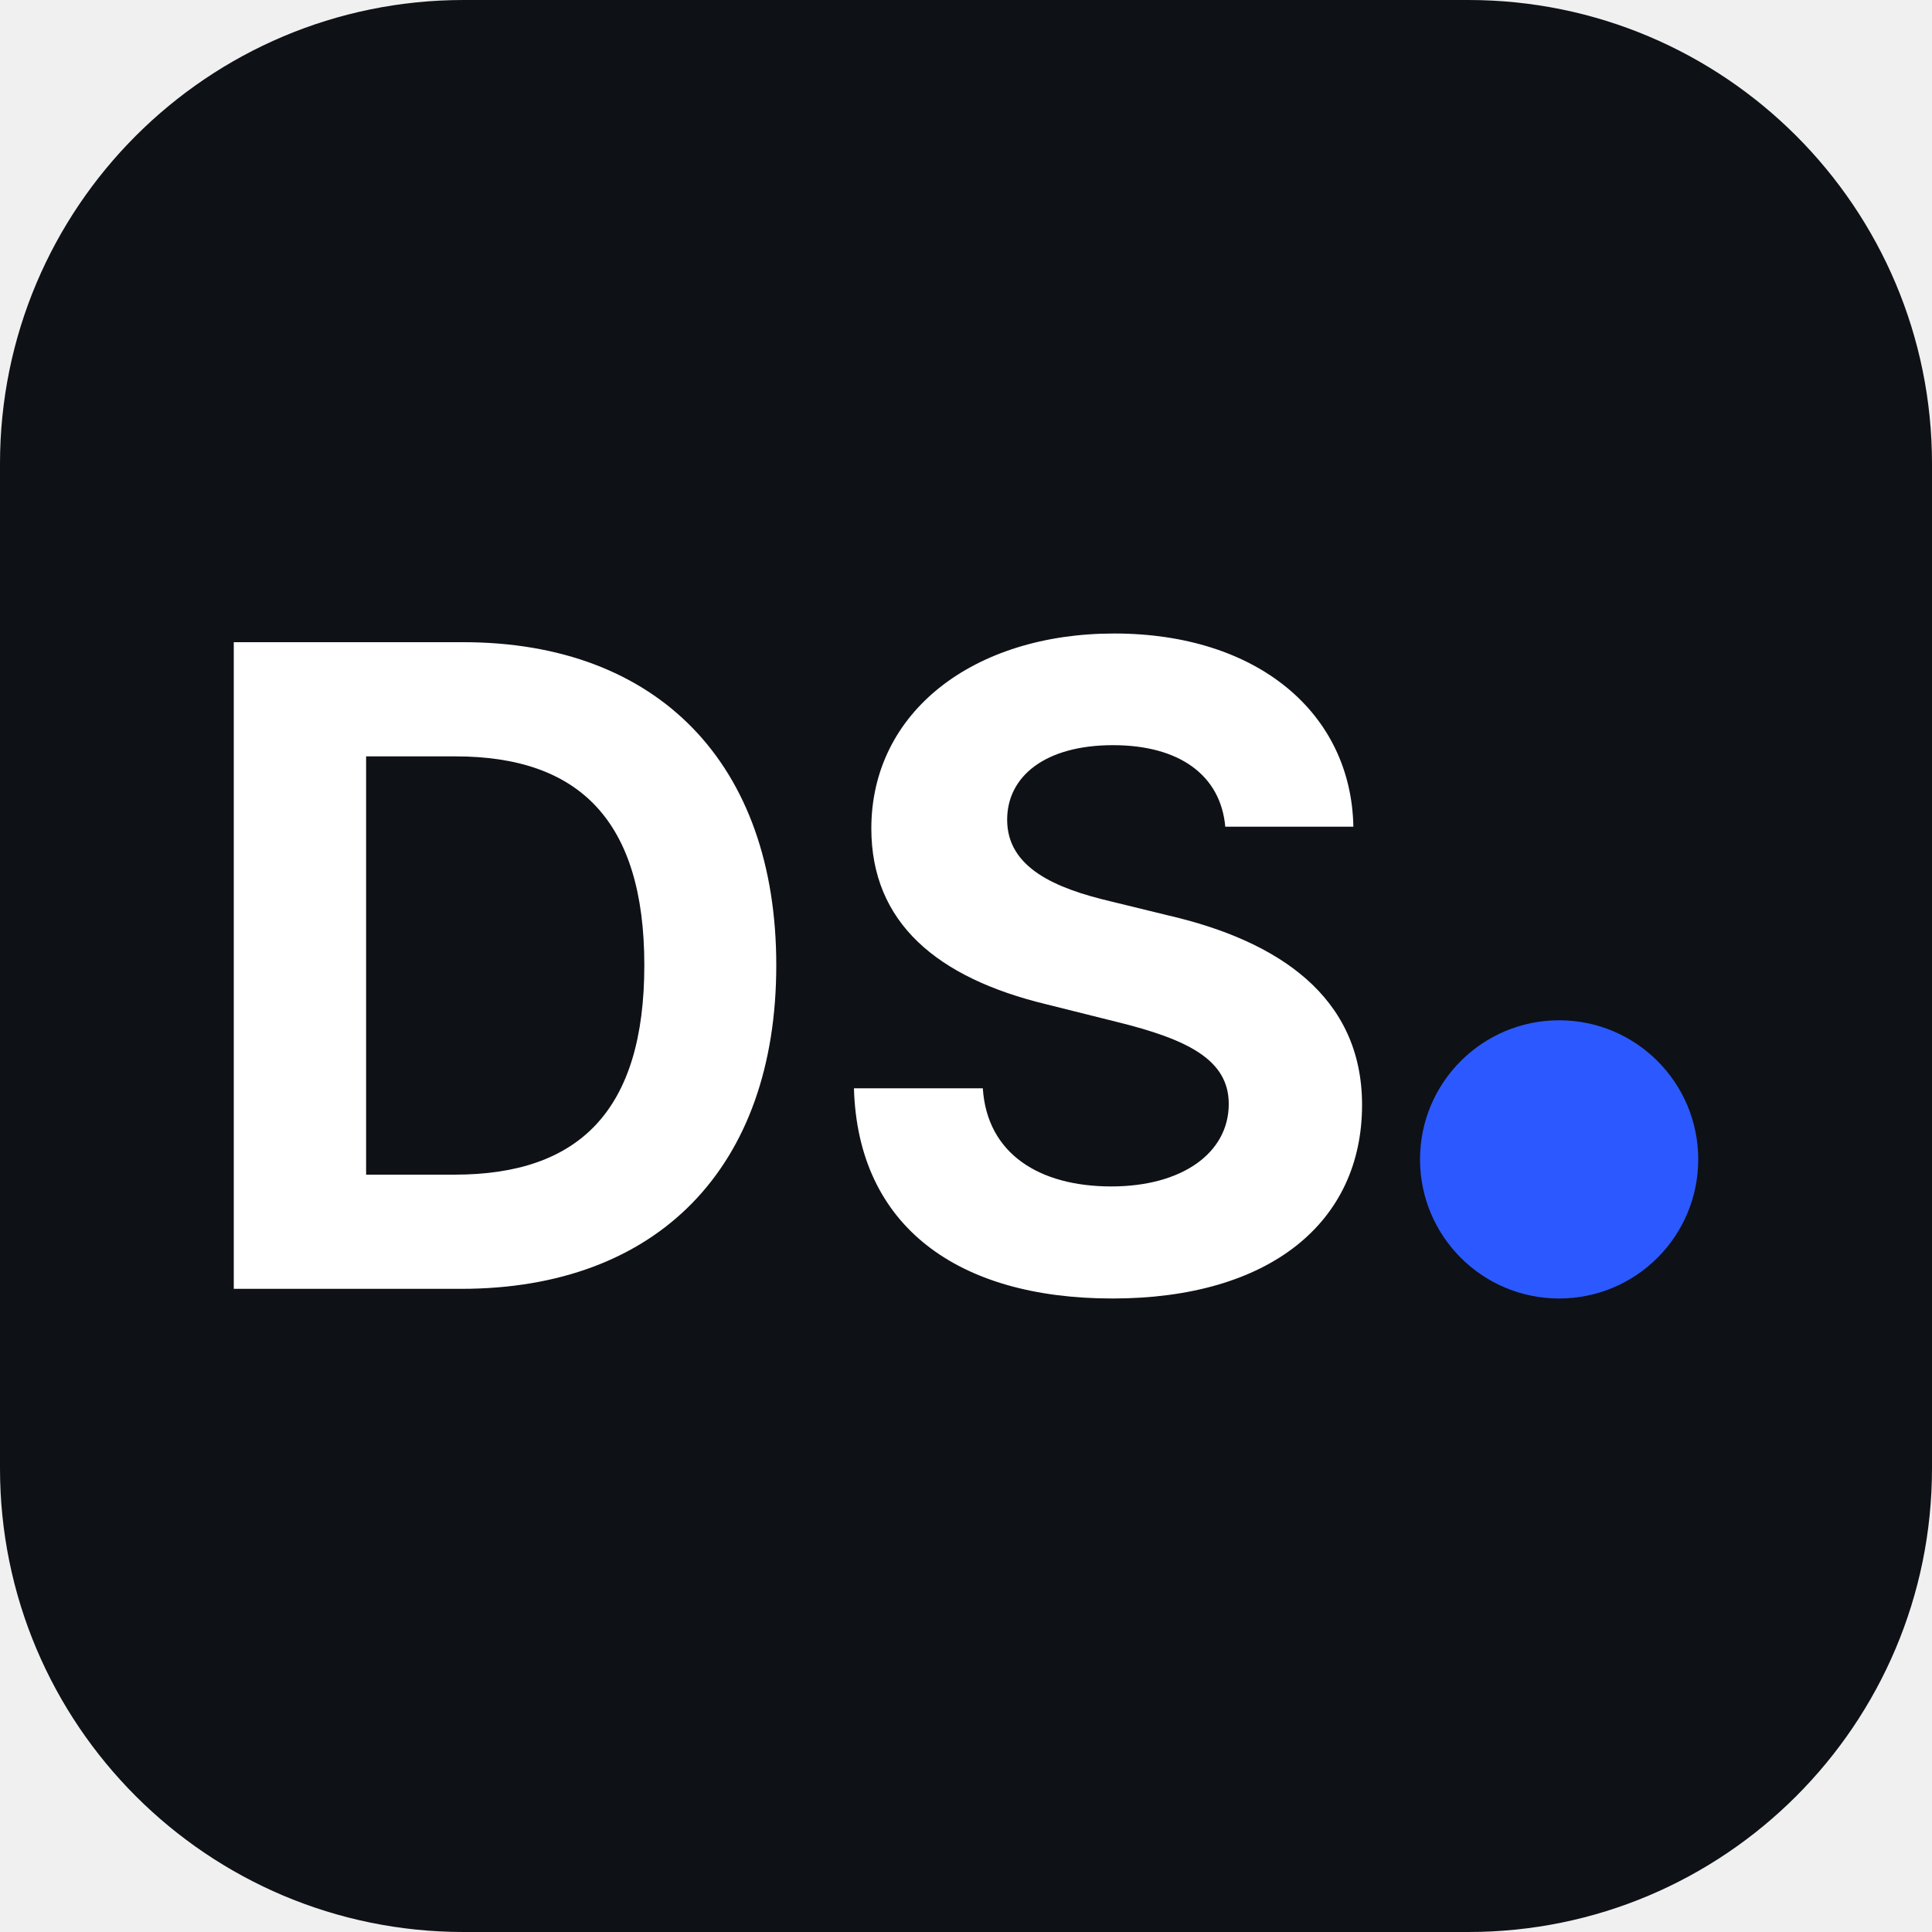
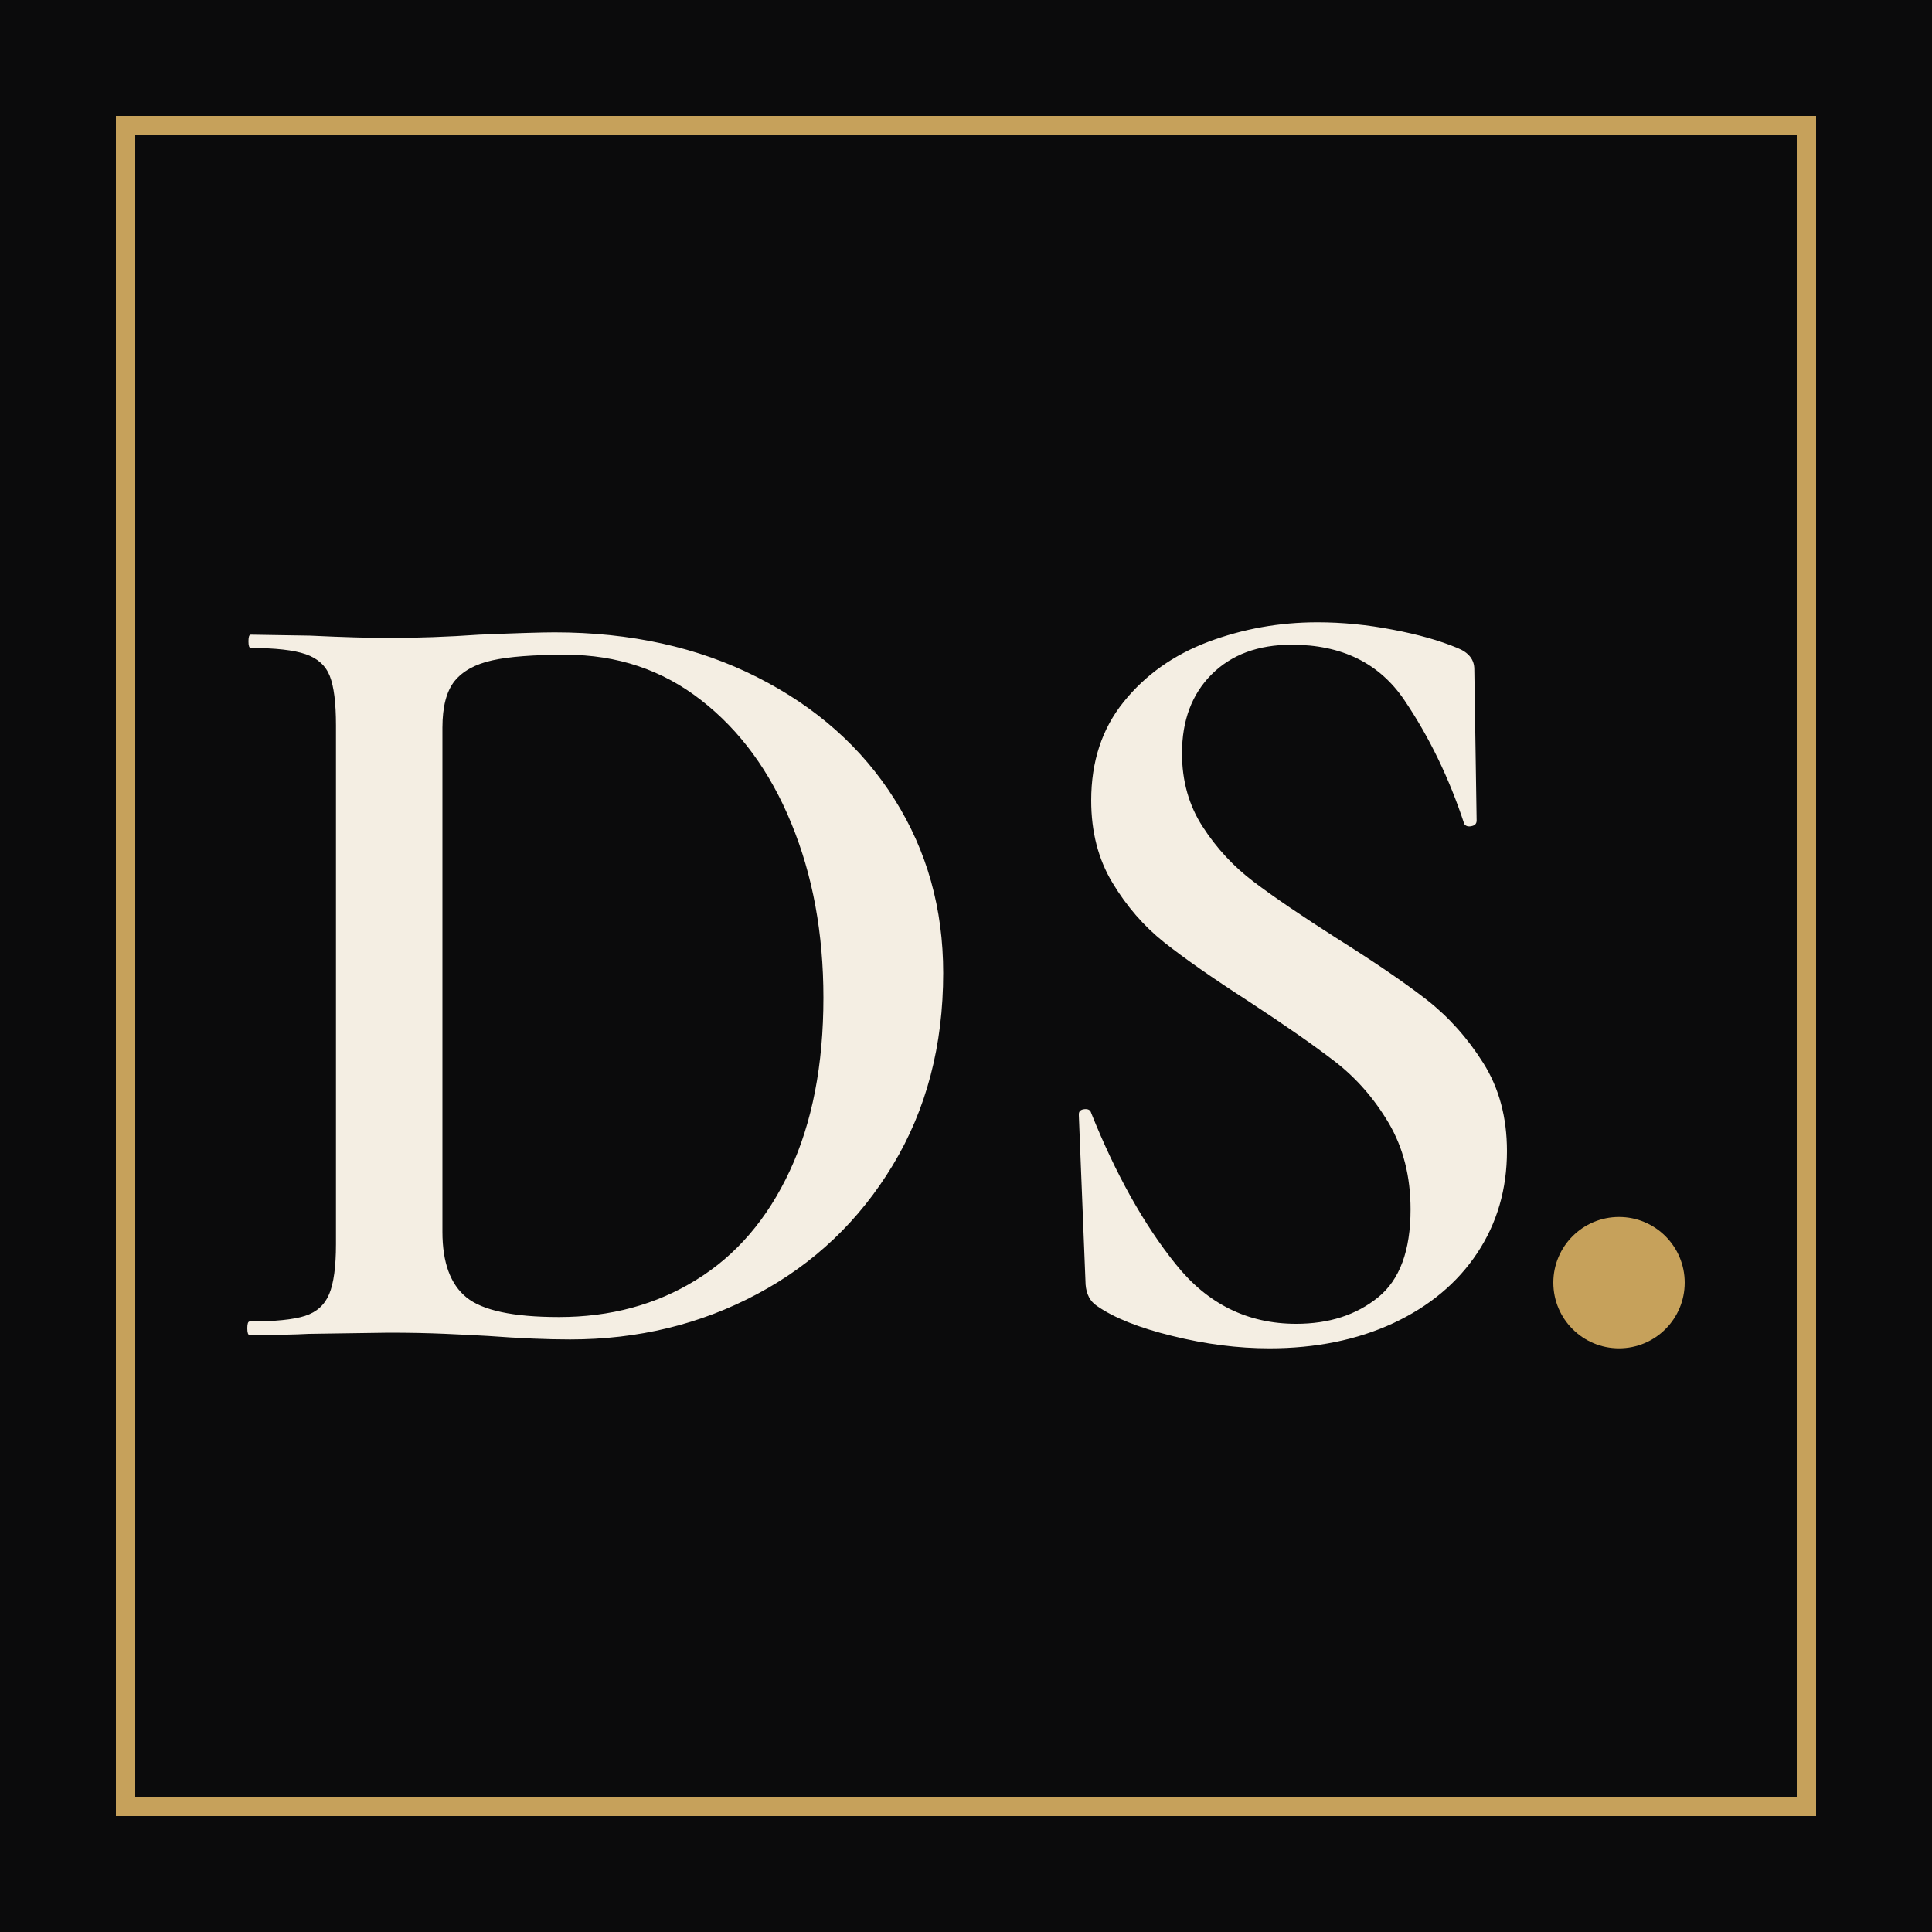
<svg xmlns="http://www.w3.org/2000/svg" viewBox="0 0 100 100" role="img" aria-label="DS Digital Studio">
-   <rect width="100" height="100" rx="24" fill="#0E1116" />
-   <path d="M23.87 66.71C34.05 66.71 40.18 60.42 40.18 49.96C40.18 39.53 34.05 33.24 23.98 33.24L12.10 33.24L12.10 66.71ZM18.95 60.80L18.95 39.15L23.58 39.15C29.98 39.15 33.35 42.48 33.35 49.96C33.35 57.48 29.98 60.80 23.53 60.80ZM57.58 67.21C65.72 67.21 70.50 63.27 70.50 57.19C70.50 51.57 66.14 48.70 60.50 47.39L57.47 46.65C54.64 45.98 52.13 44.92 52.13 42.43C52.13 40.18 54.10 38.57 57.61 38.57C61.04 38.57 63.18 40.12 63.42 42.79L70.05 42.79C69.94 36.91 65.09 32.79 57.67 32.79C50.40 32.79 45.10 36.84 45.10 42.88C45.10 47.75 48.49 50.61 54.15 51.98L57.83 52.90C61.47 53.80 63.60 54.85 63.60 57.14C63.60 59.68 61.18 61.41 57.52 61.41C53.81 61.41 51.09 59.73 50.87 56.33L44.20 56.33C44.40 63.45 49.54 67.21 57.58 67.21Z" fill="#FFFFFF" />
-   <circle cx="80.70" cy="60.01" r="7.2" fill="#2B59FF" />
+   <rect width="100" height="100" fill="#0B0B0C" />
+   <rect x="6.5" y="6.5" width="87" height="87" fill="none" stroke="#C6A15B" stroke-width="1" />
+   <path d="M29.51 69.33Q27.71 69.33 25.27 69.15L25.27 69.15Q24.40 69.10 23.07 69.04Q21.74 68.98 20.11 68.98L20.11 68.98L15.99 69.04Q14.89 69.10 12.92 69.10L12.92 69.10Q12.80 69.10 12.80 68.75Q12.80 68.40 12.92 68.40L12.92 68.40Q14.89 68.40 15.79 68.11Q16.69 67.82 17.04 66.98Q17.39 66.14 17.39 64.40L17.39 64.40L17.39 37.54Q17.39 35.80 17.07 34.99Q16.75 34.18 15.82 33.86Q14.89 33.54 12.98 33.54L12.98 33.54Q12.86 33.54 12.86 33.19Q12.86 32.85 12.98 32.85L12.98 32.85L16.05 32.90Q18.60 33.02 20.11 33.02L20.11 33.02Q22.37 33.02 24.81 32.85L24.81 32.85Q27.71 32.73 28.70 32.73L28.70 32.73Q34.61 32.73 39.19 35.05Q43.78 37.37 46.30 41.37Q48.82 45.37 48.82 50.36L48.82 50.36Q48.82 55.99 46.21 60.31Q43.60 64.63 39.19 66.98Q34.79 69.33 29.51 69.33L29.51 69.33ZM28.93 68.17Q32.93 68.17 36.03 66.25Q39.14 64.34 40.88 60.60Q42.62 56.86 42.62 51.64L42.62 51.64Q42.62 46.65 40.96 42.62Q39.31 38.59 36.29 36.24Q33.28 33.89 29.28 33.89L29.28 33.89Q26.78 33.89 25.48 34.18Q24.17 34.47 23.53 35.25Q22.90 36.04 22.90 37.66L22.90 37.66L22.90 63.76Q22.90 66.14 24.14 67.15Q25.39 68.17 28.93 68.17L28.93 68.17ZM61.18 38.99Q61.18 41.14 62.25 42.79Q63.32 44.45 64.89 45.64Q66.45 46.82 69.18 48.56L69.18 48.56Q72.14 50.42 73.85 51.75Q75.56 53.09 76.78 55.03Q78.00 56.97 78.00 59.58L78.00 59.58Q78.00 62.54 76.46 64.86Q74.92 67.18 72.11 68.49Q69.30 69.79 65.70 69.79L65.70 69.79Q63.26 69.79 60.68 69.15Q58.10 68.52 56.77 67.59L56.77 67.59Q56.25 67.24 56.19 66.49L56.19 66.49L55.84 57.73L55.84 57.67Q55.84 57.44 56.13 57.41Q56.42 57.38 56.48 57.61L56.48 57.61Q58.39 62.37 60.86 65.44Q63.32 68.52 67.09 68.52L67.09 68.52Q69.64 68.52 71.33 67.15Q73.01 65.79 73.01 62.60L73.01 62.60Q73.01 60.05 71.88 58.13Q70.75 56.22 69.09 54.94Q67.44 53.67 64.60 51.81L64.60 51.81Q61.81 50.01 60.25 48.77Q58.68 47.52 57.58 45.69Q56.48 43.87 56.48 41.43L56.48 41.43Q56.48 38.41 58.16 36.33Q59.84 34.24 62.54 33.22Q65.24 32.21 68.19 32.21L68.19 32.21Q70.11 32.21 72.08 32.59Q74.05 32.96 75.44 33.54L75.44 33.54Q76.31 33.89 76.31 34.64L76.31 34.64L76.43 42.47Q76.43 42.71 76.17 42.76Q75.91 42.82 75.79 42.65L75.79 42.65Q74.63 39.11 72.69 36.24Q70.75 33.37 66.86 33.37L66.86 33.37Q64.25 33.37 62.71 34.91Q61.18 36.44 61.18 38.99L61.18 38.99Z" fill="#F4EEE3" />
+   <circle cx="83.80" cy="66.39" r="3.4" fill="#C6A15B" />
</svg>
